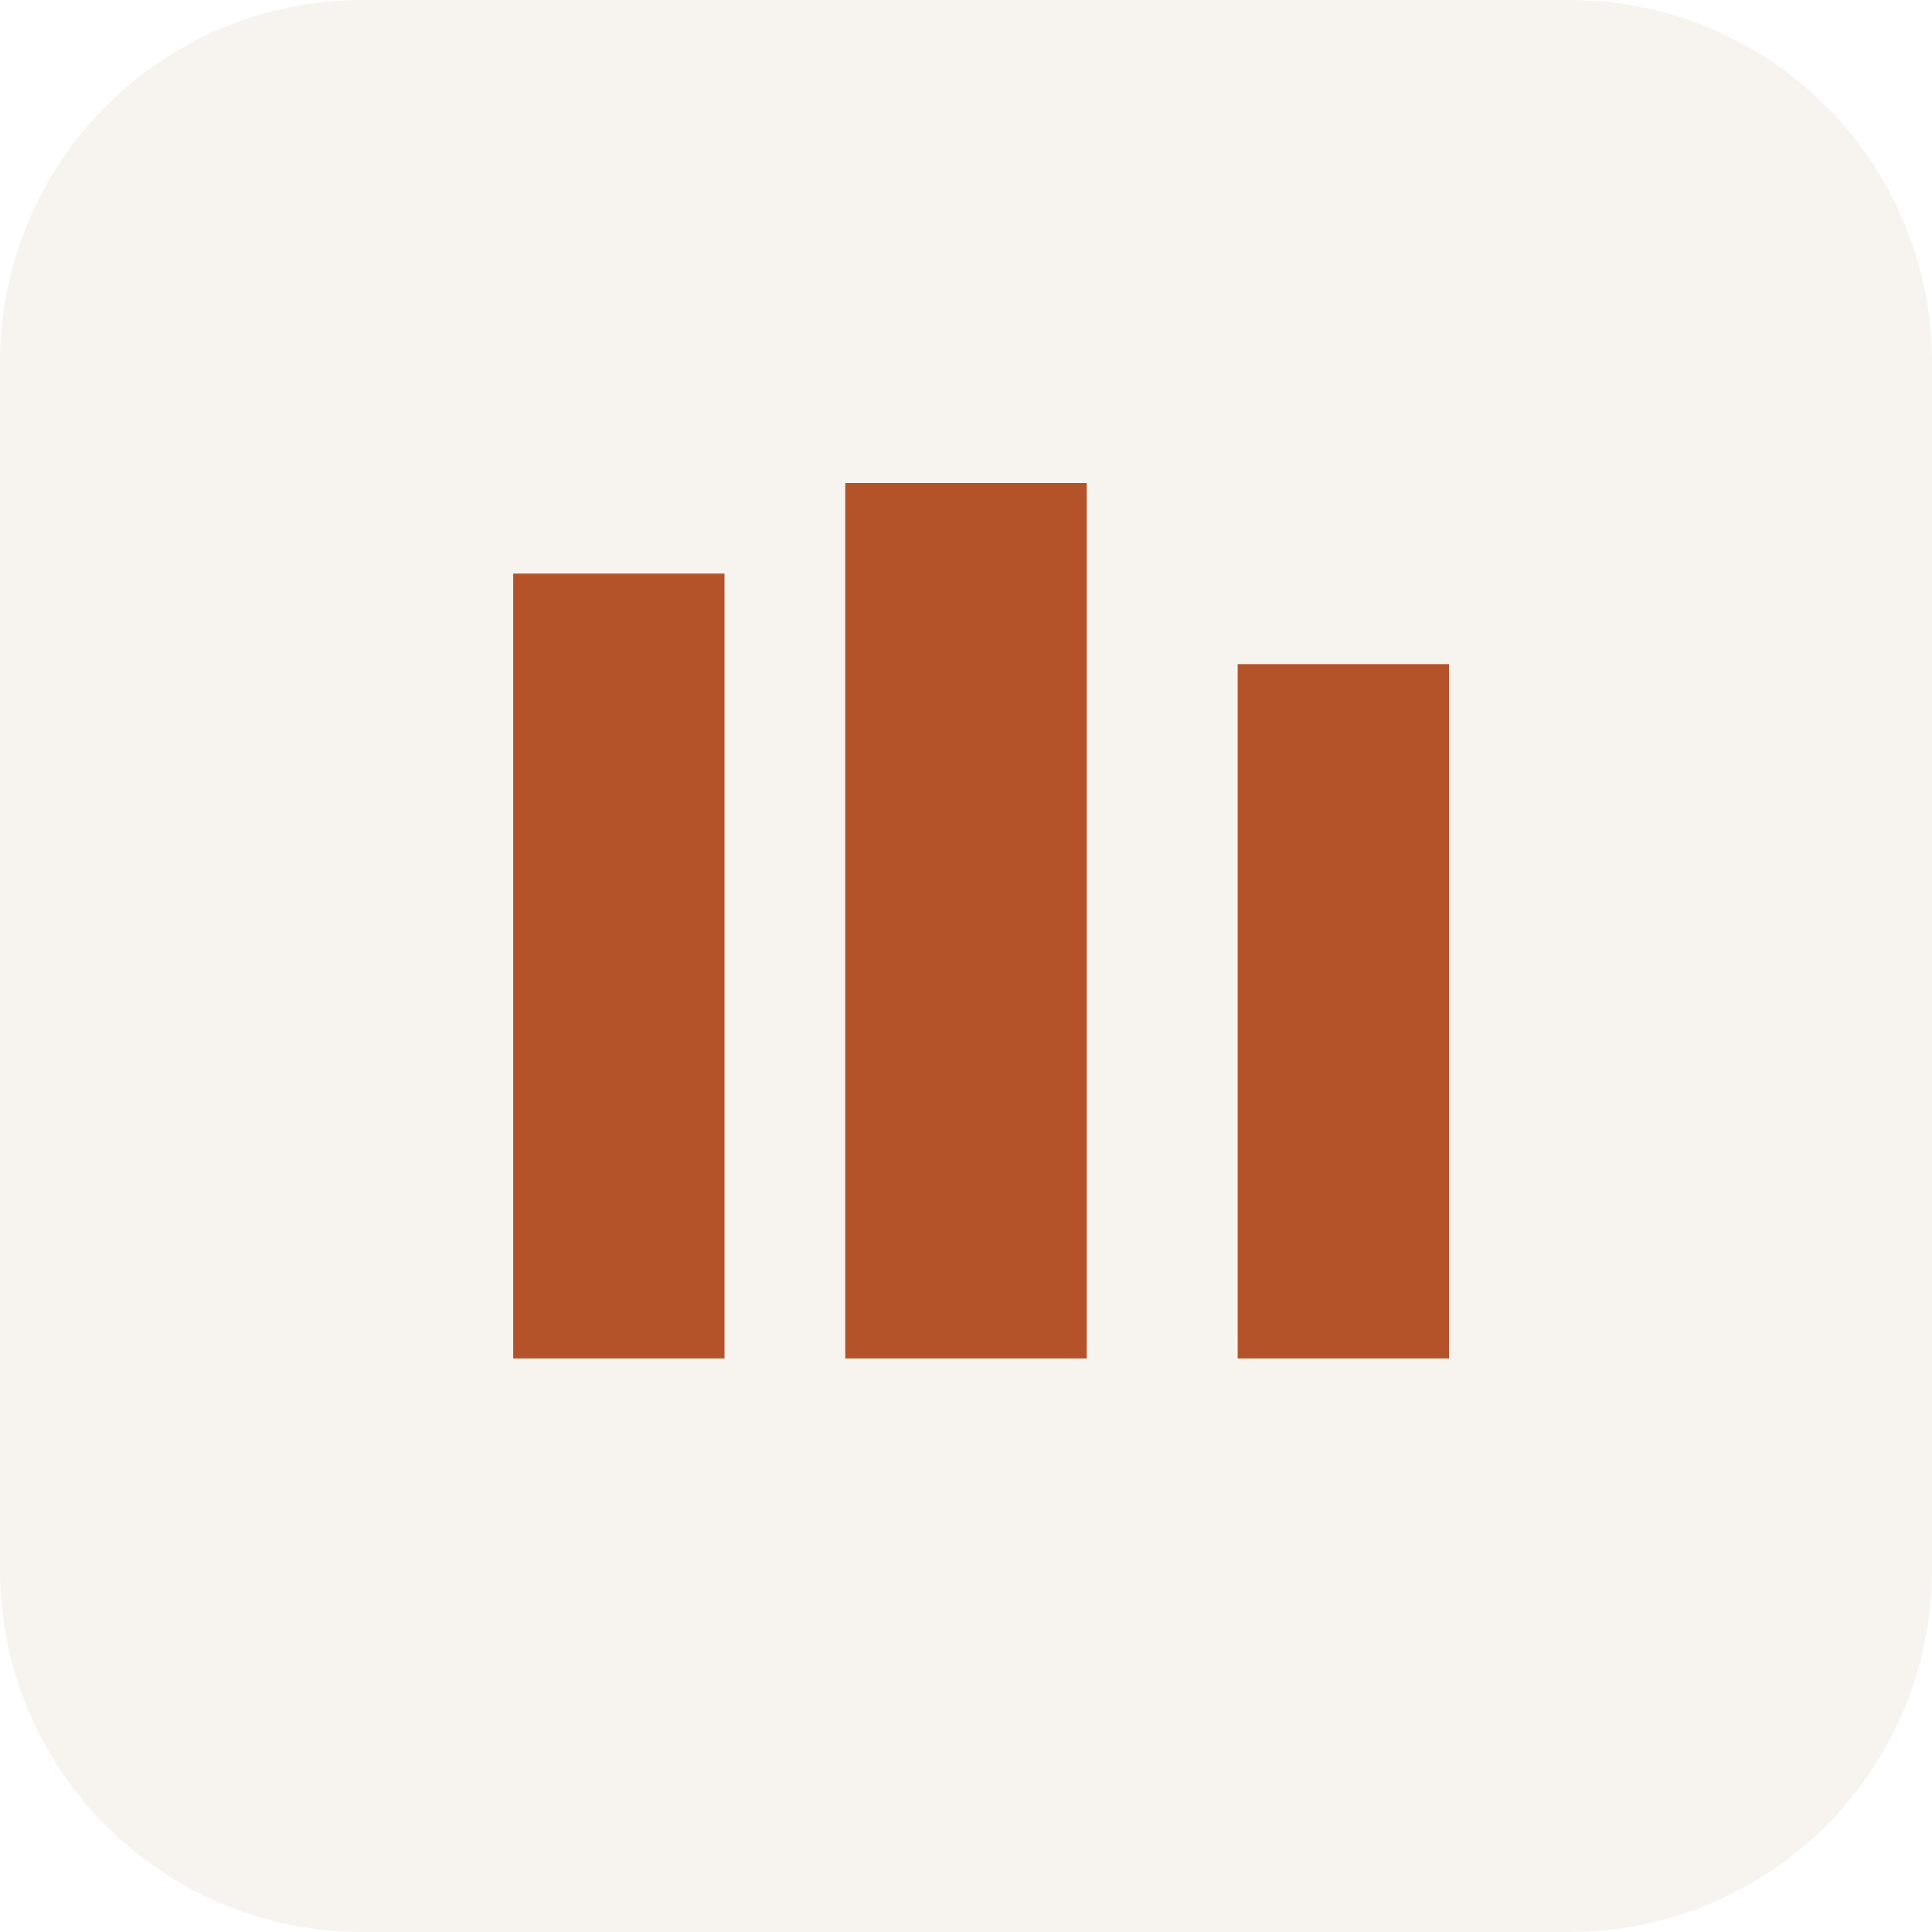
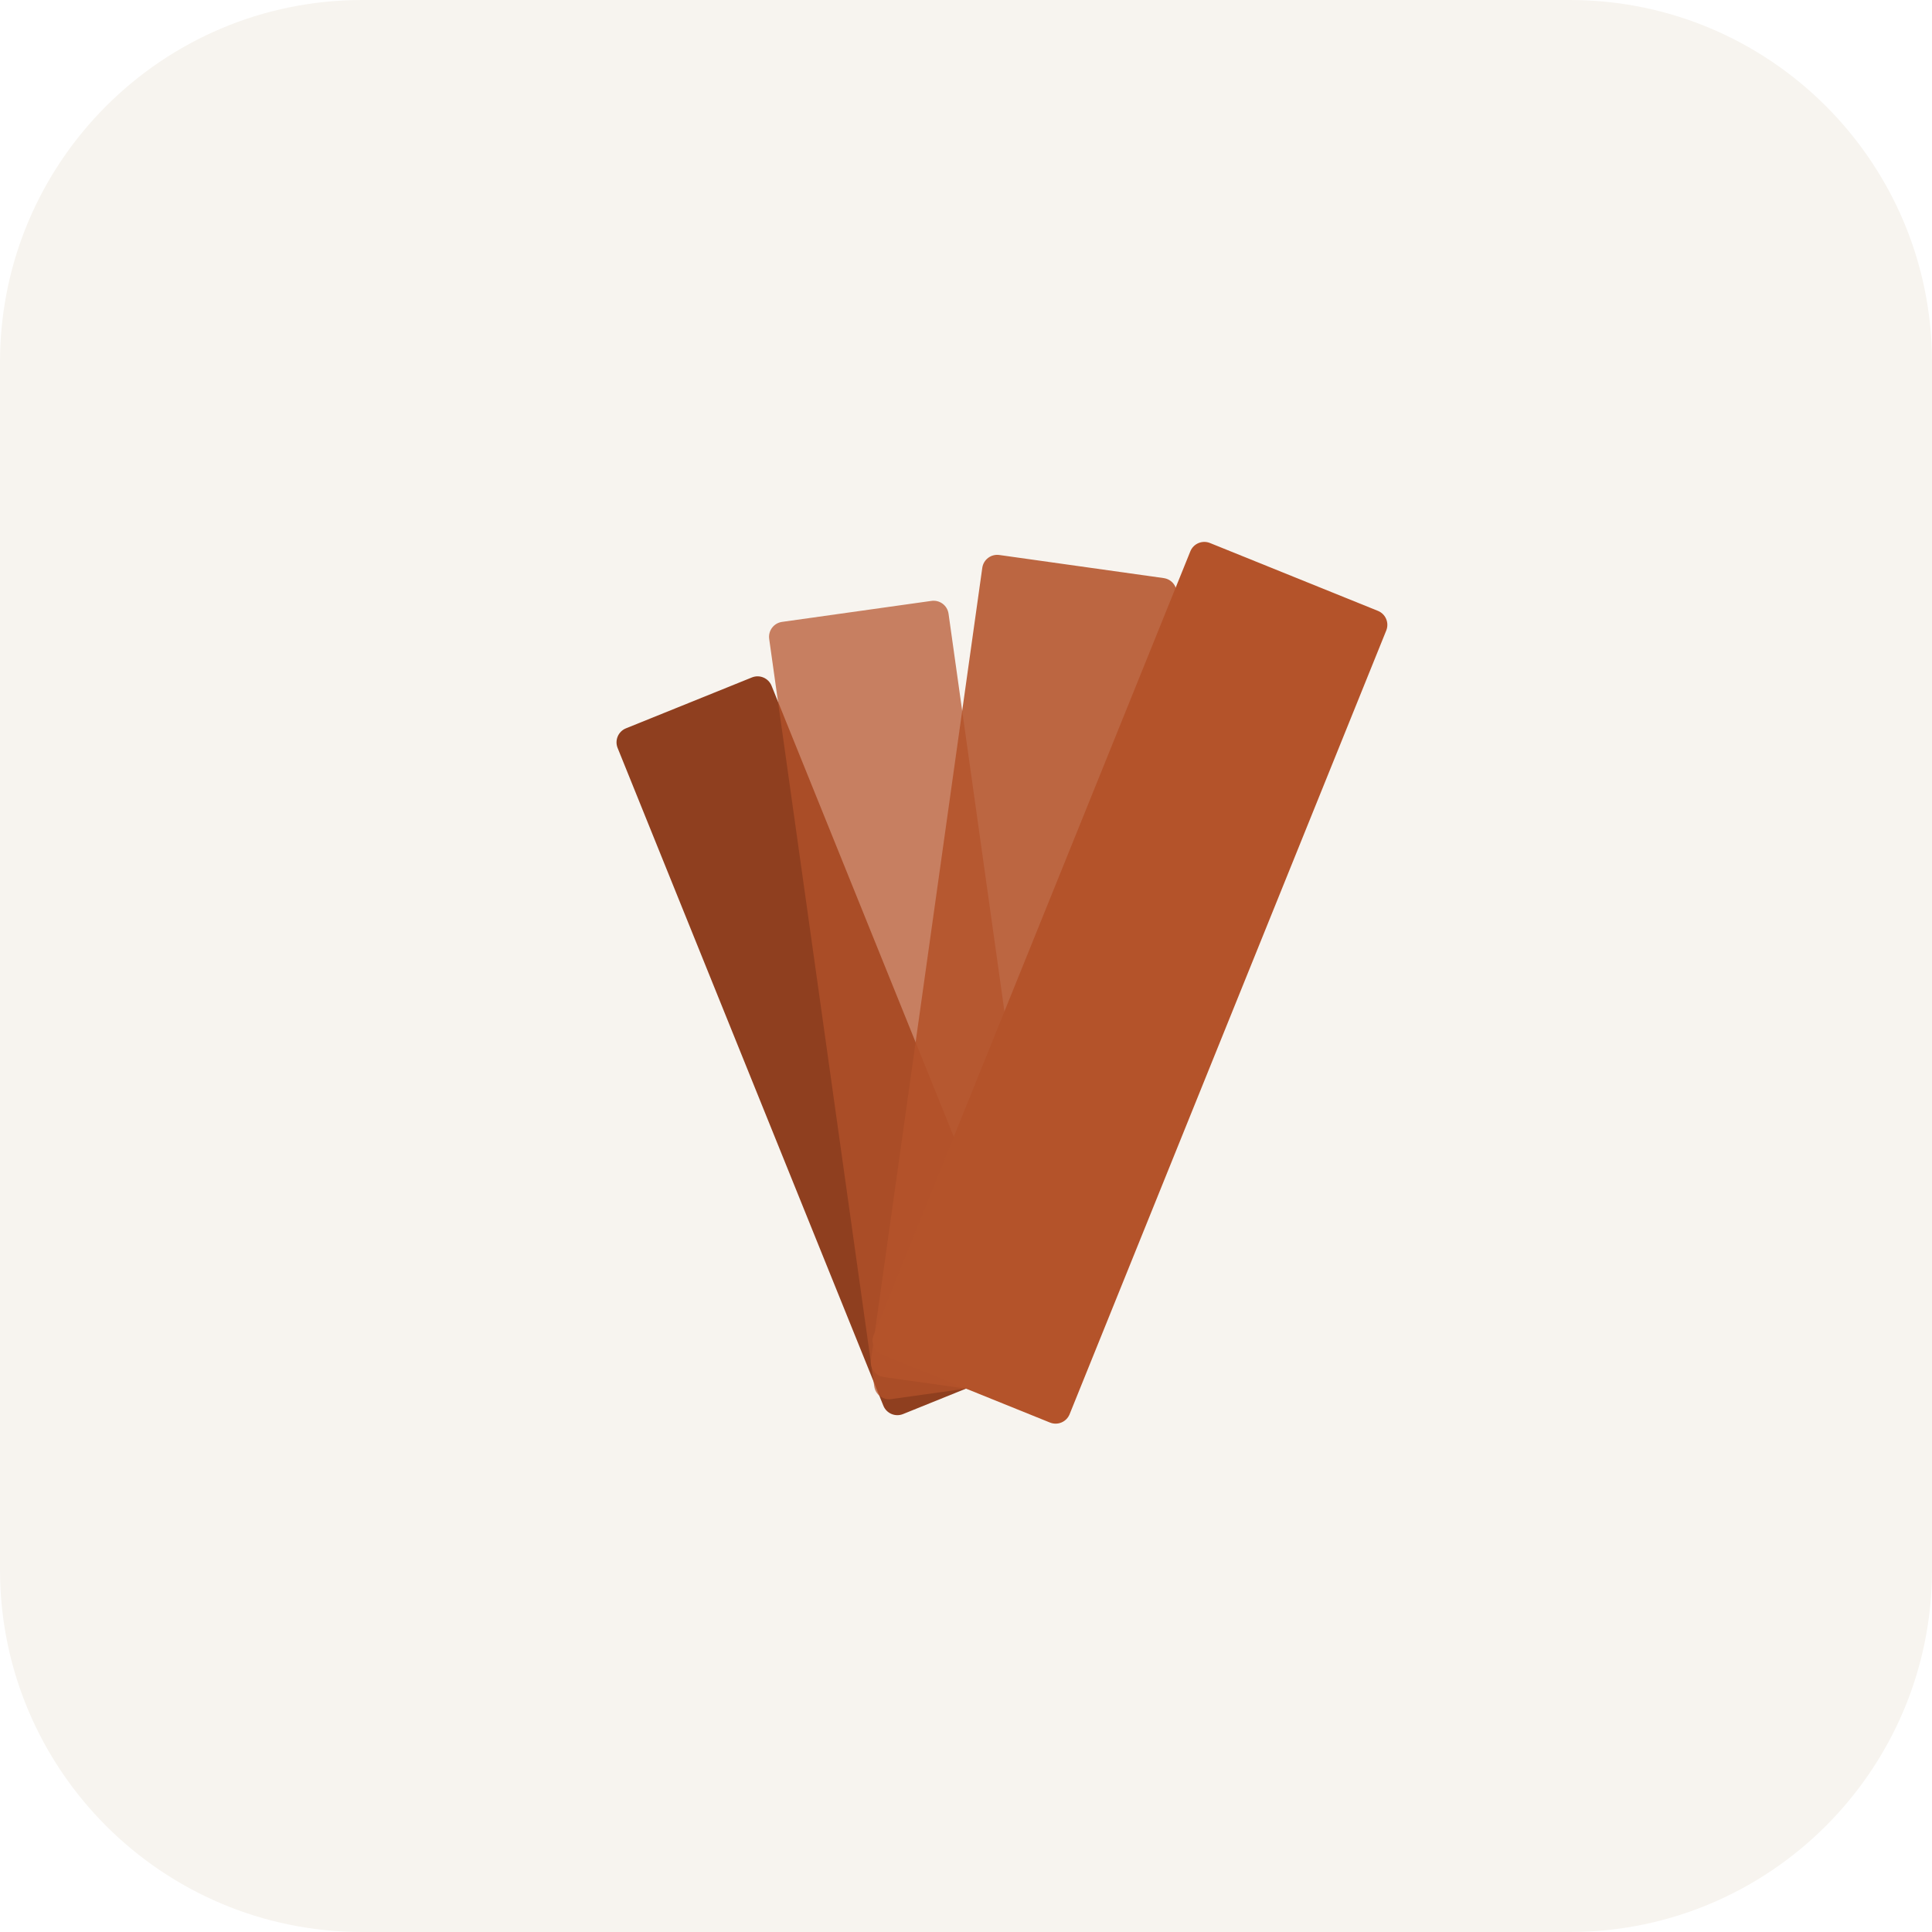
- <svg xmlns="http://www.w3.org/2000/svg" viewBox="0 0 512 512" role="img" aria-label="Sprachenlernen scholar bars">
+ <svg xmlns="http://www.w3.org/2000/svg" viewBox="0 0 512 512" role="img" aria-label="Sprachenlernen fanned pages">
  <rect width="512" height="512" rx="96" fill="#f7f4ef" />
-   <path fill="#b4532a" d="M136 152h56v208h-56V152zm88-24h64v232h-64V128zm104 48h56v184h-56V176z" />
+   <g transform="translate(256 368)">
+     <rect x="-22" y="-196" width="44" height="196" rx="4" fill="#8f3f1f" transform="rotate(-22)" />
+     <rect x="-24" y="-208" width="48" height="208" rx="4" fill="#b4532a" fill-opacity="0.72" transform="rotate(-8)" />
+     <rect x="-26" y="-220" width="52" height="220" rx="4" fill="#b4532a" fill-opacity="0.88" transform="rotate(8)" />
+     <rect x="-28" y="-232" width="56" height="232" rx="4" fill="#b4532a" transform="rotate(22)" />
+   </g>
</svg>
